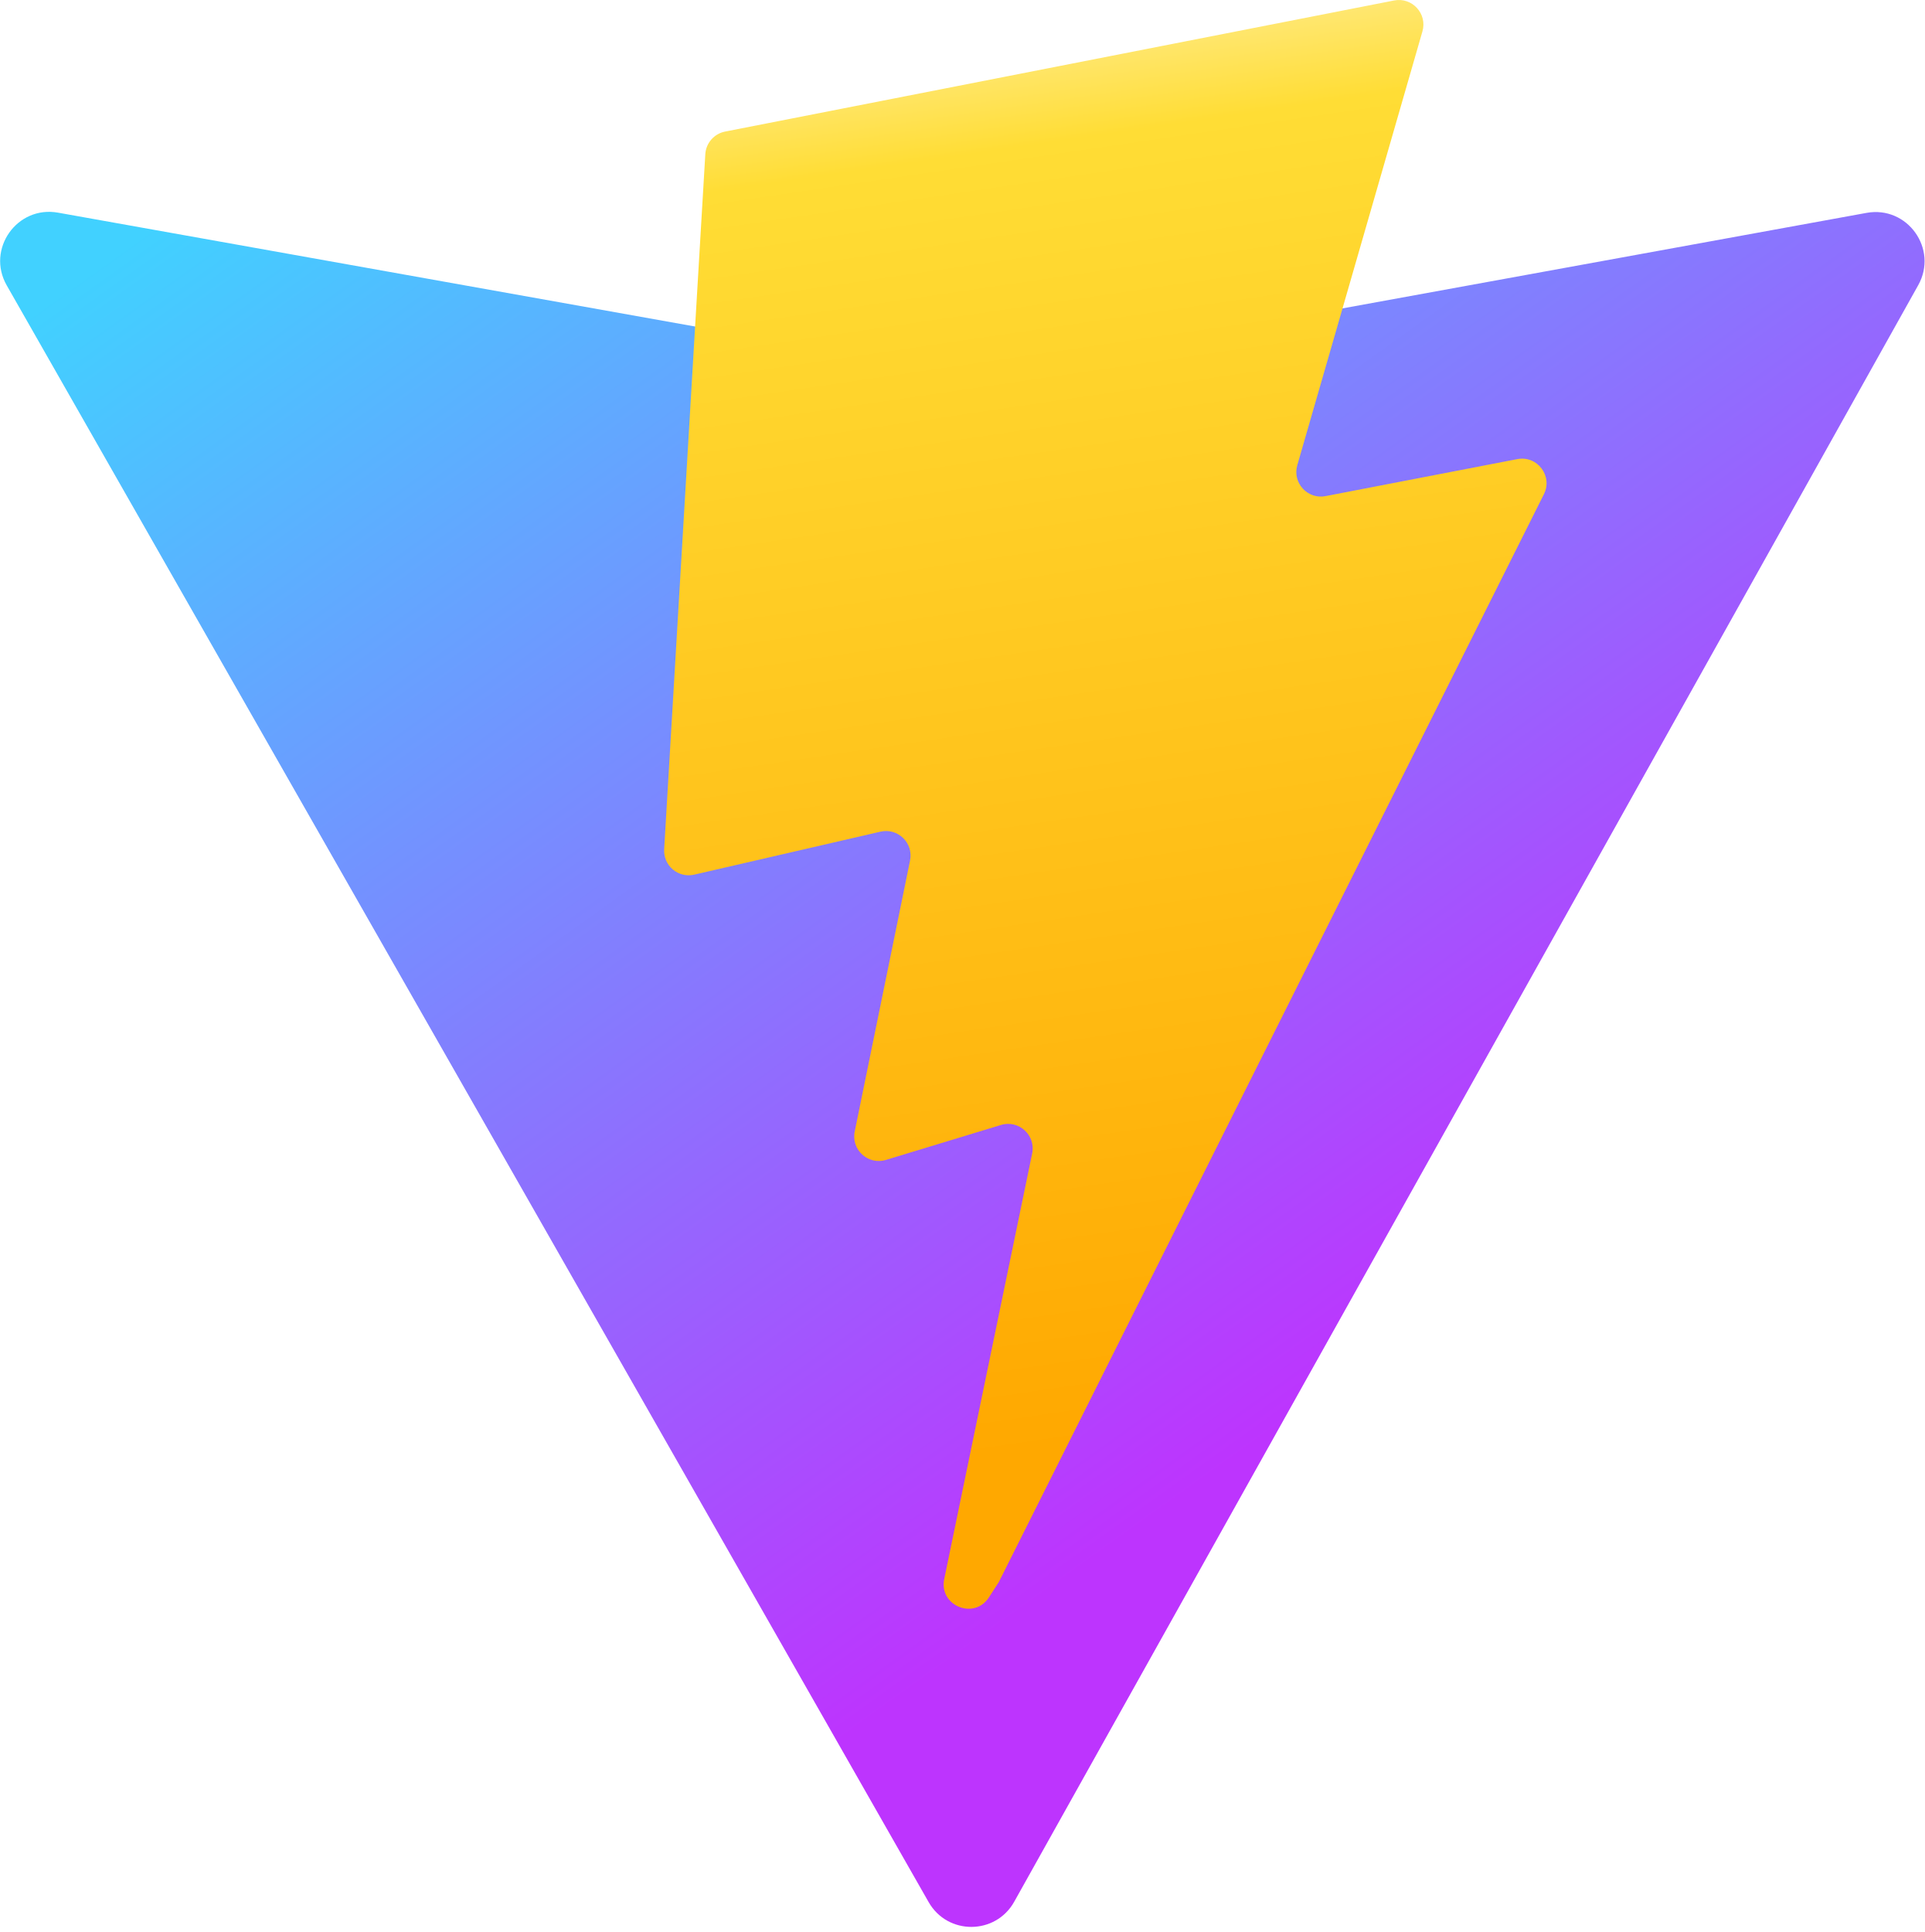
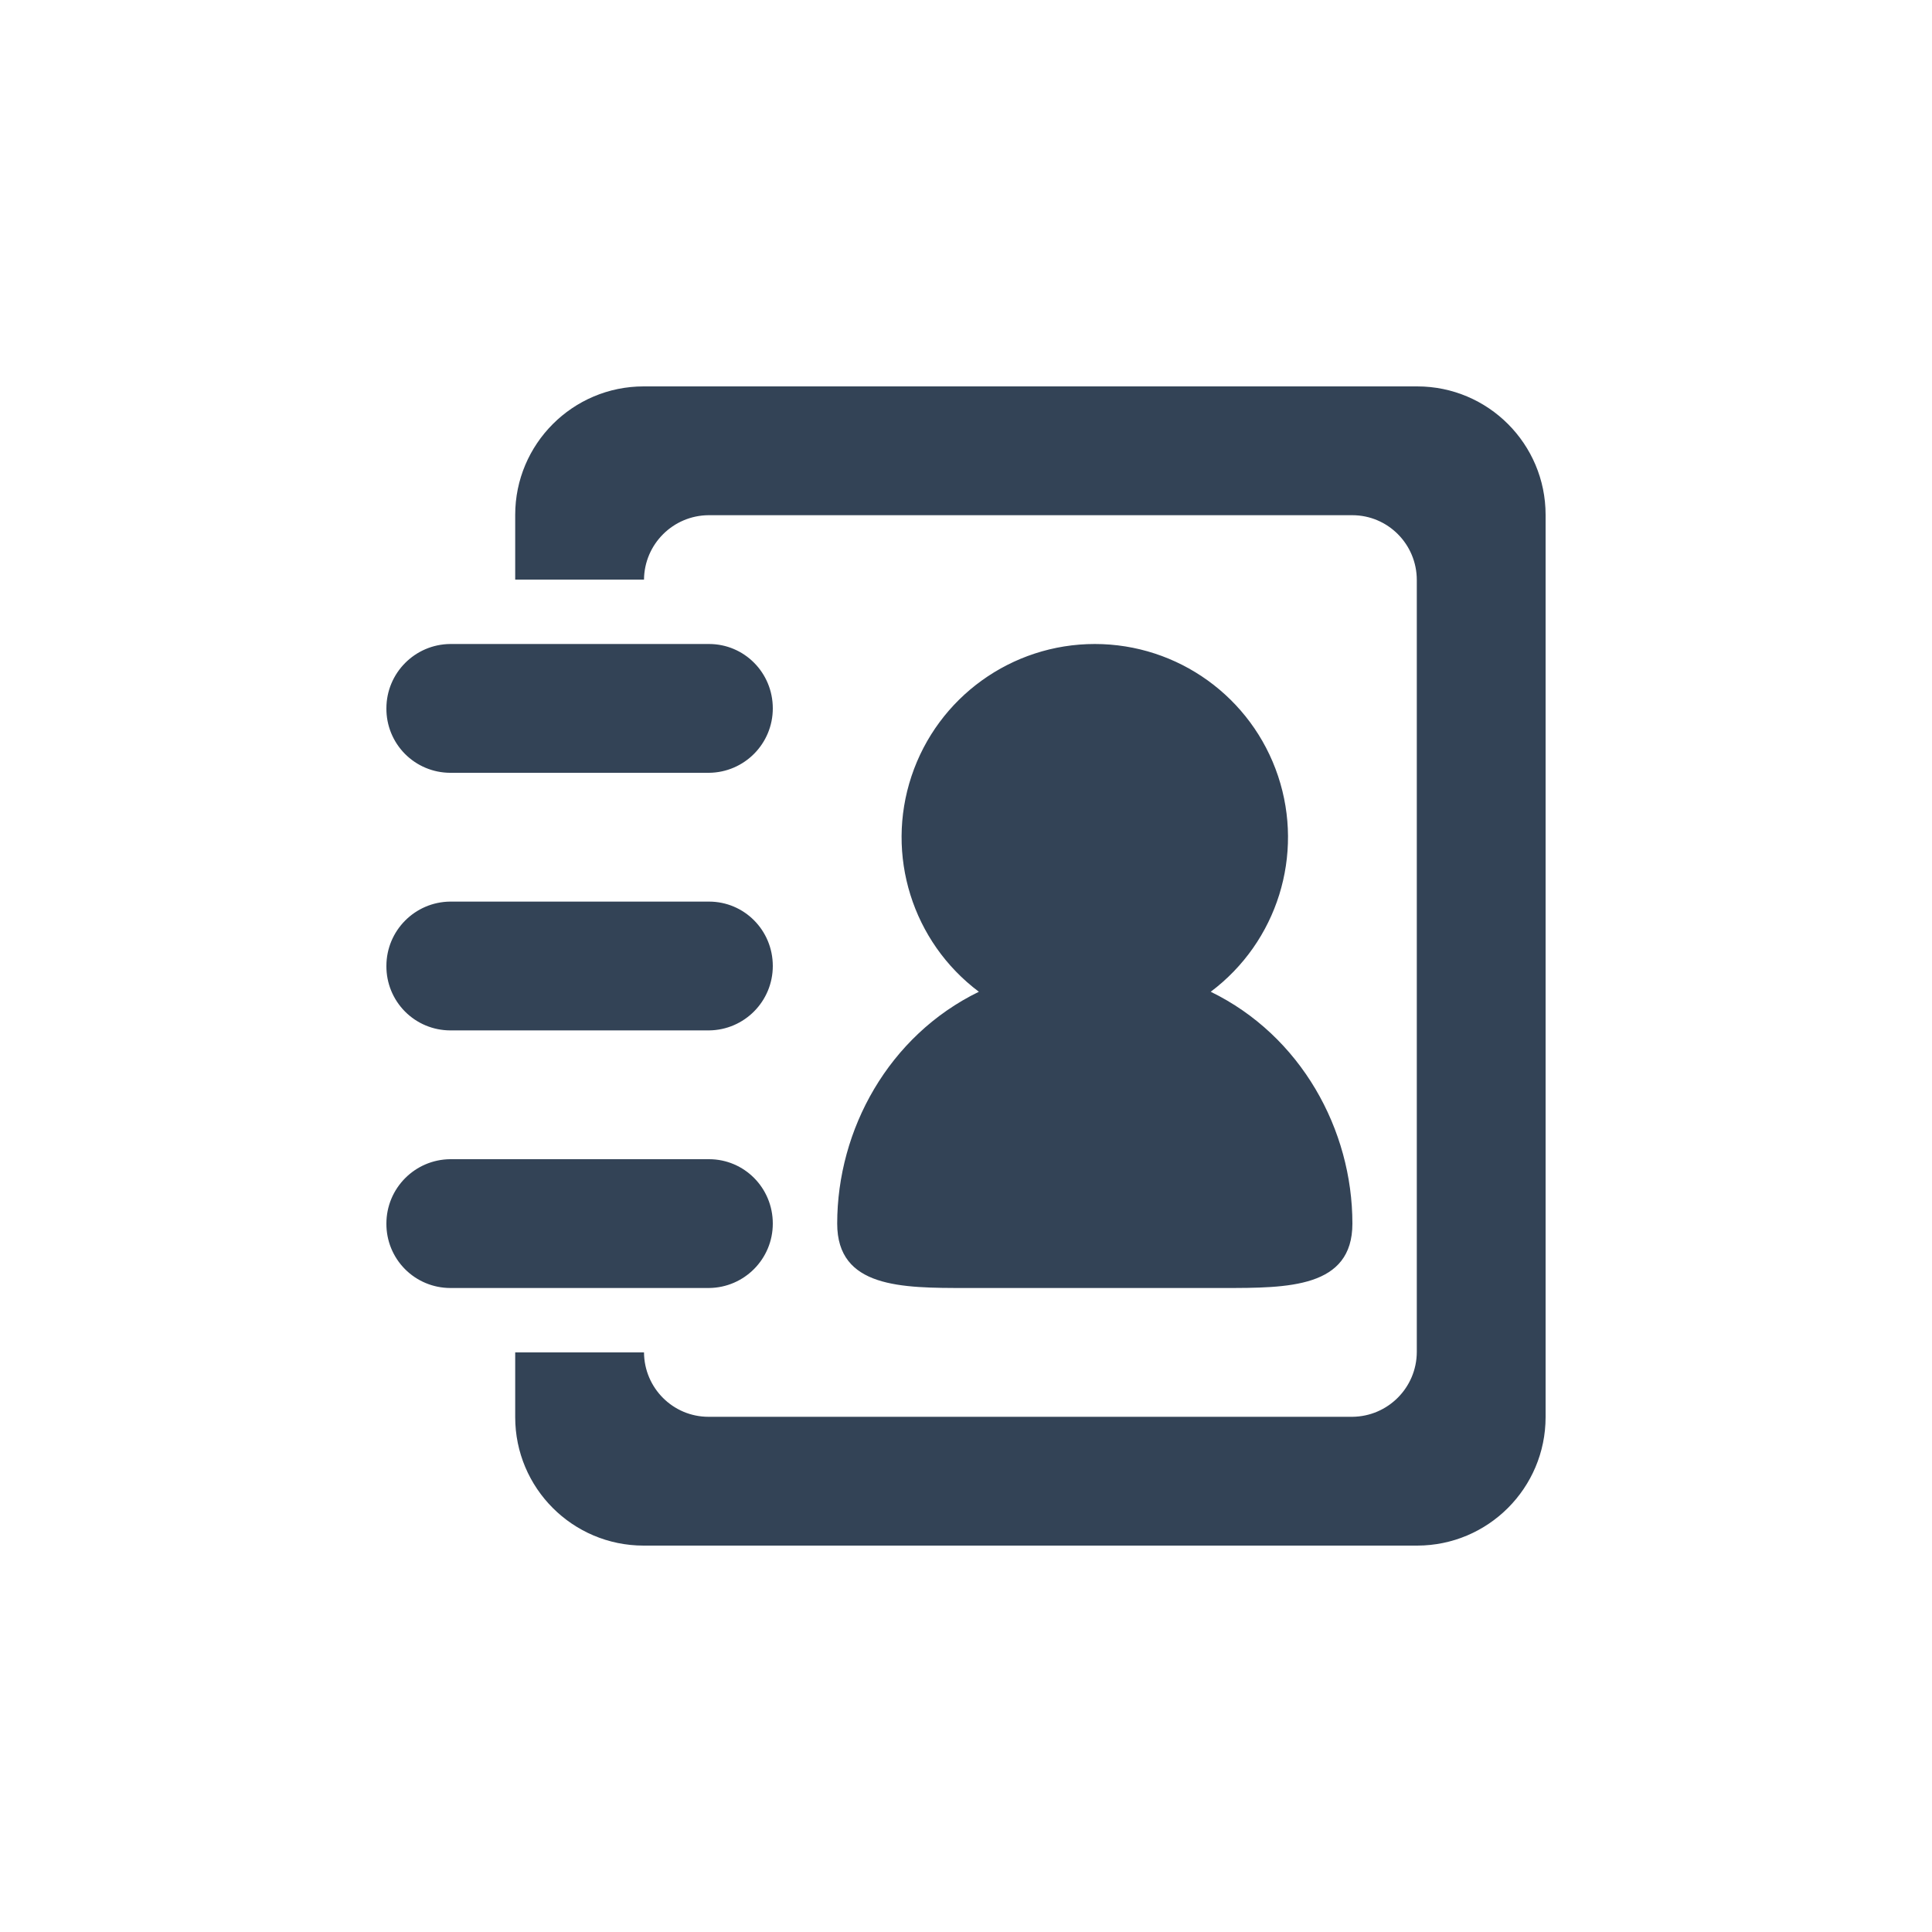
- <svg xmlns="http://www.w3.org/2000/svg" aria-hidden="true" role="img" class="iconify iconify--logos" width="31.88" height="32" preserveAspectRatio="xMidYMid meet" viewBox="0 0 256 257">
-   <defs>
-     <linearGradient id="IconifyId1813088fe1fbc01fb466" x1="-.828%" x2="57.636%" y1="7.652%" y2="78.411%">
-       <stop offset="0%" stop-color="#41D1FF" />
-       <stop offset="100%" stop-color="#BD34FE" />
-     </linearGradient>
-     <linearGradient id="IconifyId1813088fe1fbc01fb467" x1="43.376%" x2="50.316%" y1="2.242%" y2="89.03%">
-       <stop offset="0%" stop-color="#FFEA83" />
-       <stop offset="8.333%" stop-color="#FFDD35" />
-       <stop offset="100%" stop-color="#FFA800" />
-     </linearGradient>
-   </defs>
-   <path fill="url(#IconifyId1813088fe1fbc01fb466)" d="M255.153 37.938L134.897 252.976c-2.483 4.44-8.862 4.466-11.382.048L.875 37.958c-2.746-4.814 1.371-10.646 6.827-9.67l120.385 21.517a6.537 6.537 0 0 0 2.322-.004l117.867-21.483c5.438-.991 9.574 4.796 6.877 9.62Z" />
-   <path fill="url(#IconifyId1813088fe1fbc01fb467)" d="M185.432.063L96.44 17.501a3.268 3.268 0 0 0-2.634 3.014l-5.474 92.456a3.268 3.268 0 0 0 3.997 3.378l24.777-5.718c2.318-.535 4.413 1.507 3.936 3.838l-7.361 36.047c-.495 2.426 1.782 4.5 4.151 3.78l15.304-4.649c2.372-.72 4.652 1.36 4.15 3.788l-11.698 56.621c-.732 3.542 3.979 5.473 5.943 2.437l1.313-2.028l72.516-144.72c1.215-2.423-.88-5.186-3.54-4.672l-25.505 4.922c-2.396.462-4.435-1.77-3.759-4.114l16.646-57.705c.677-2.35-1.37-4.583-3.769-4.113Z" />
+ <svg xmlns="http://www.w3.org/2000/svg" class="svg-icon" style="width: 1em; height: 1em;vertical-align: middle;fill: currentColor;overflow: hidden;" viewBox="0 0 1024 1024" version="1.1">
+   <path d="M273.067 716.8h68.267c0.137 18.91 15.394 34.133 34.202 34.133h341.197A34.475 34.475 0 0 0 750.933 716.561V307.439C750.933 288.427 735.607 273.067 716.732 273.067h-341.197A34.475 34.475 0 0 0 341.333 307.2H273.067V272.896C273.067 235.281 303.616 204.8 341.129 204.8h410.01C788.719 204.8 819.2 235.281 819.2 272.896v478.208A68.13 68.13 0 0 1 751.138 819.2H341.129A68.062 68.062 0 0 1 273.067 751.104V716.8z" fill="#334356" />
+   <path d="M518.827 525.653a102.4 102.4 0 1 1 122.88 0c47.855 23.313 75.093 73.079 75.093 122.88 0 34.133-34.133 34.133-68.267 34.133h-136.533c-34.133 0-68.267 0-68.267-34.133 0-49.801 27.238-99.567 75.093-122.88zM204.8 375.467a34.133 34.133 0 0 1 33.792-34.133h137.216c18.637 0 33.792 15.155 33.792 34.133a34.133 34.133 0 0 1-33.792 34.133H238.592A33.894 33.894 0 0 1 204.8 375.467z m0 136.533a34.133 34.133 0 0 1 33.792-34.133h137.216c18.637 0 33.792 15.155 33.792 34.133a34.133 34.133 0 0 1-33.792 34.133H238.592A33.894 33.894 0 0 1 204.8 512z m0 136.533a34.133 34.133 0 0 1 33.792-34.133h137.216c18.637 0 33.792 15.155 33.792 34.133a34.133 34.133 0 0 1-33.792 34.133H238.592A33.894 33.894 0 0 1 204.8 648.533z" fill="#334356" />
</svg>
